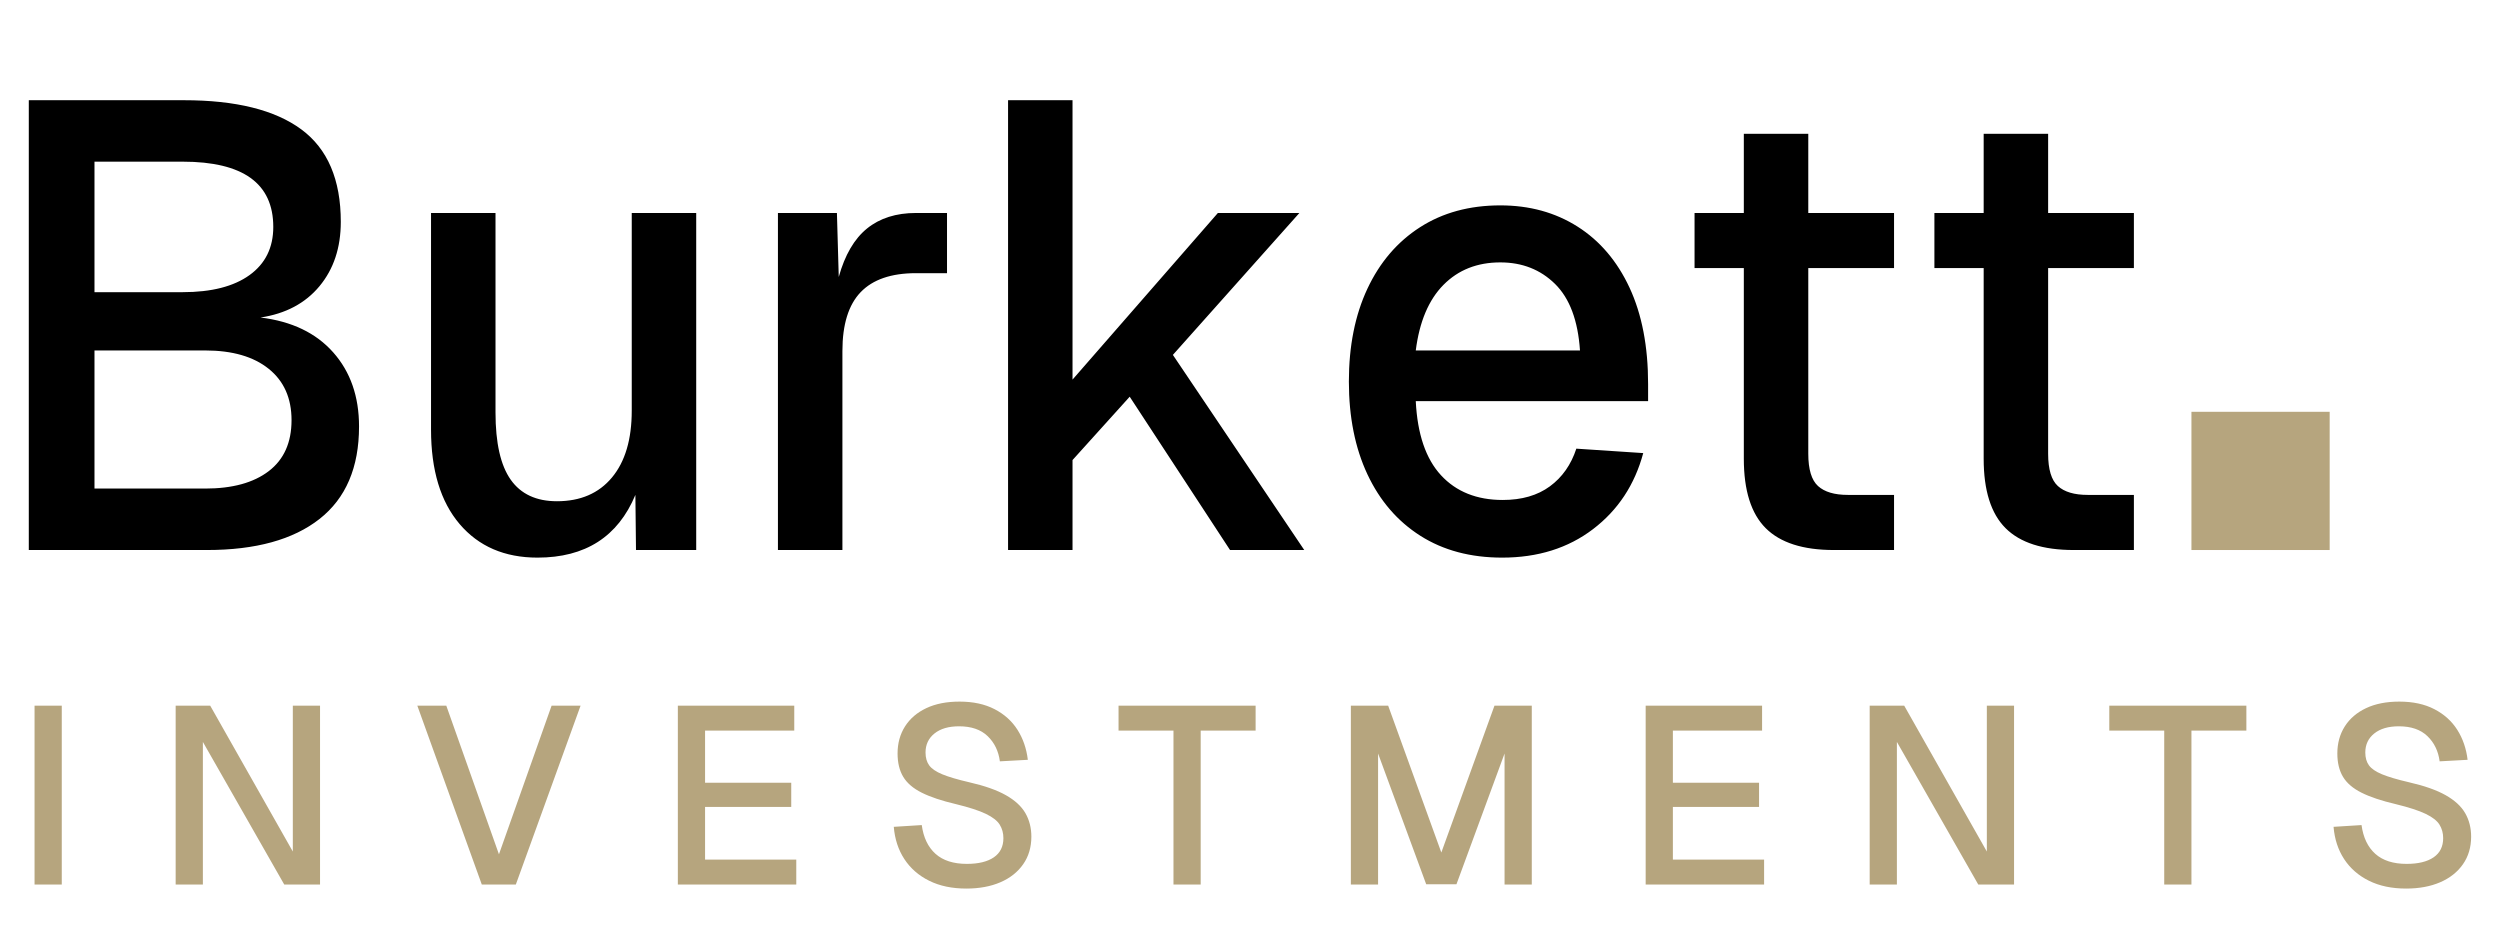
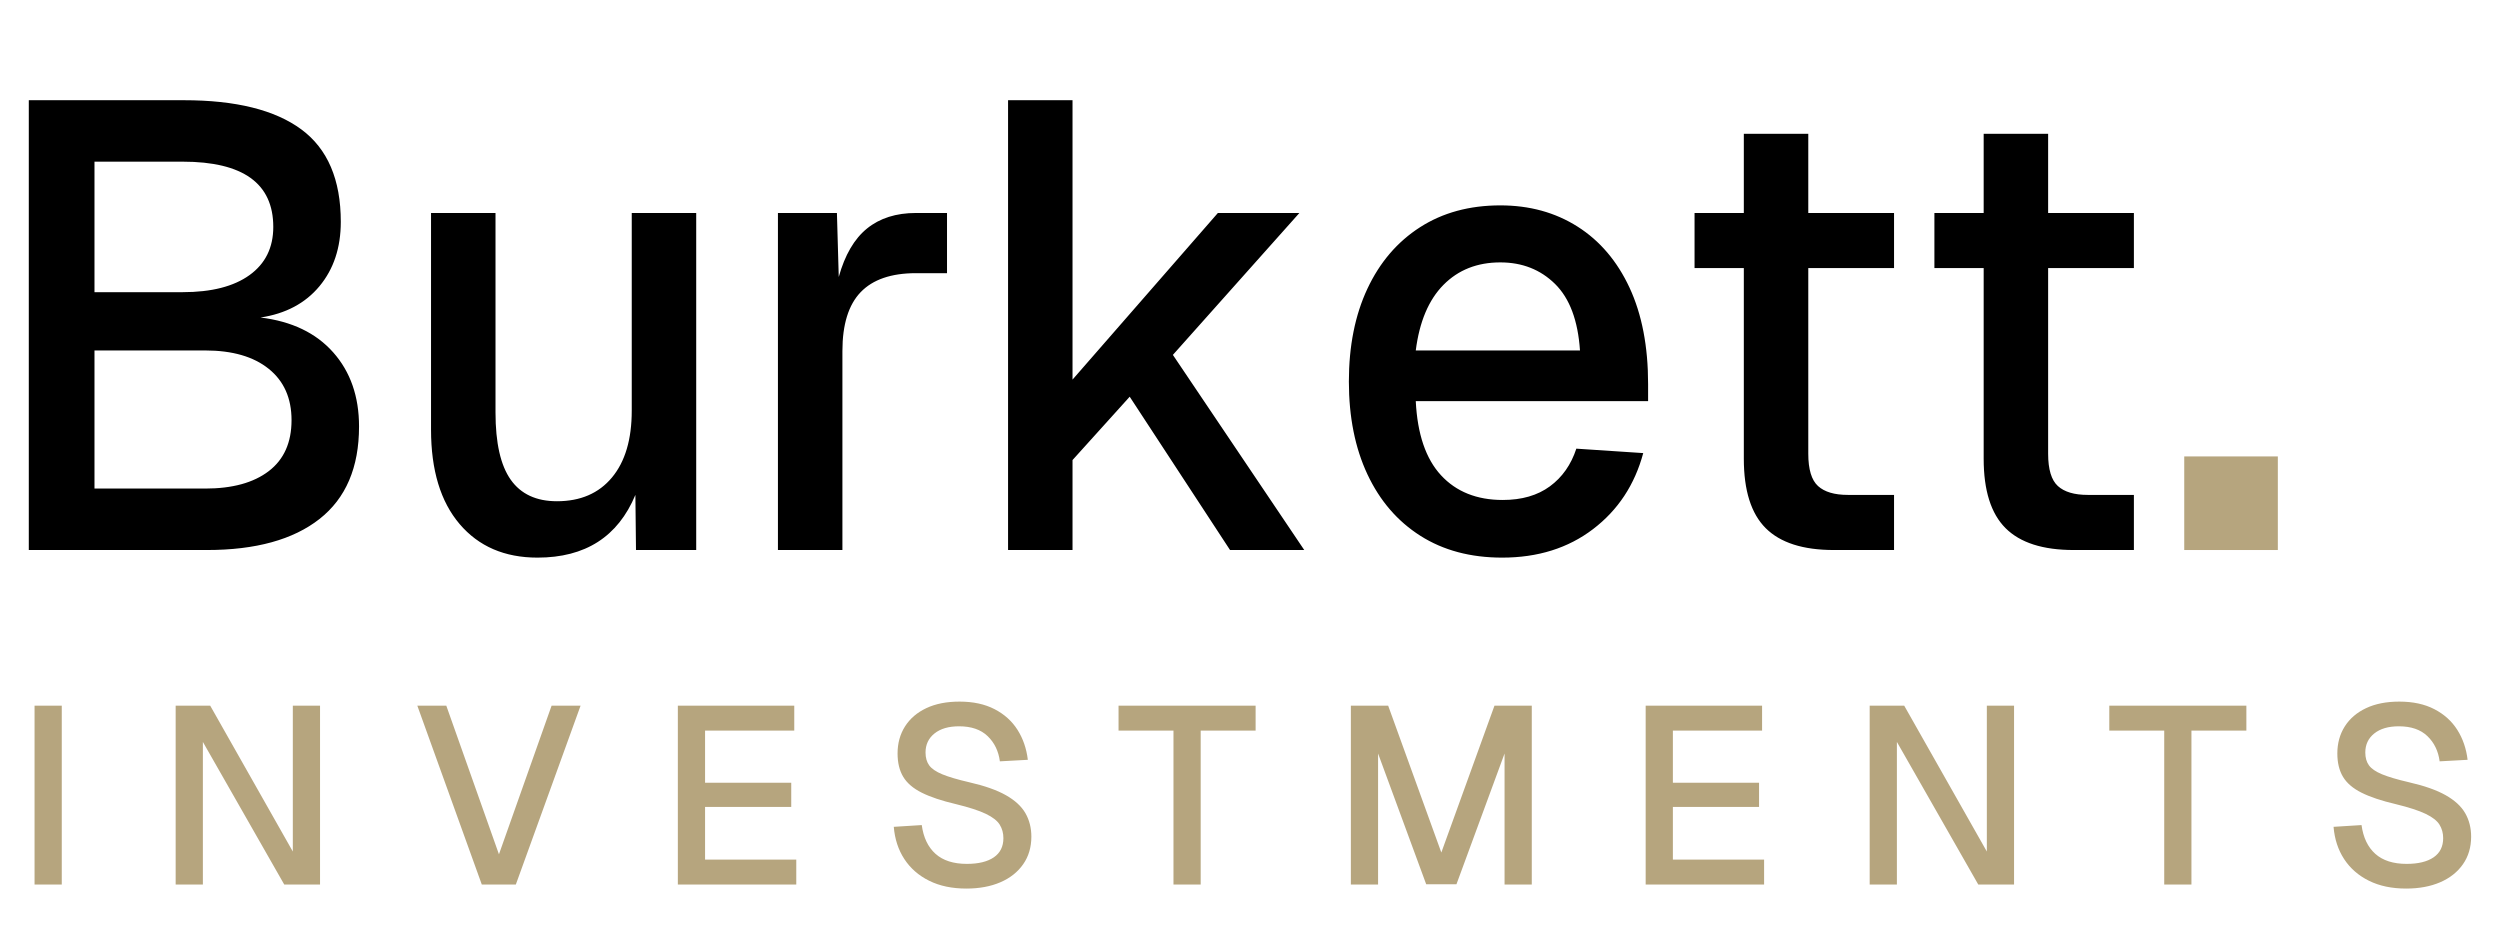
<svg xmlns="http://www.w3.org/2000/svg" viewBox="0 0 173.63 64.71" fill="none" role="img" aria-labelledby="title desc">
  <g id="burkett" fill="#000000">
    <path d="M2.0 38.2V6.96H12.771Q18.178 6.96 20.924 8.984Q23.669 11.008 23.669 15.408Q23.669 18.092 22.191 19.874Q20.712 21.656 18.093 22.052Q21.346 22.448 23.141 24.472Q24.936 26.496 24.936 29.62Q24.936 33.888 22.191 36.044Q19.445 38.2 14.376 38.2ZM6.562 20.292H12.687Q15.686 20.292 17.333 19.104Q18.98 17.916 18.98 15.76Q18.98 11.228 12.687 11.228H6.562ZM6.562 33.932H14.25Q17.08 33.932 18.664 32.722Q20.248 31.512 20.248 29.18Q20.248 26.892 18.664 25.616Q17.08 24.34 14.25 24.34H6.562Z M37.328 38.728Q33.907 38.728 31.922 36.396Q29.936 34.064 29.936 29.84V14.792H34.414V28.652Q34.414 31.82 35.47 33.316Q36.526 34.812 38.68 34.812Q41.13 34.812 42.503 33.162Q43.876 31.512 43.876 28.52V14.792H48.353V38.2H44.171L44.129 34.372Q42.313 38.728 37.328 38.728Z M54.029 38.2V14.792H58.126L58.253 19.236Q58.887 16.948 60.217 15.87Q61.548 14.792 63.618 14.792H65.772V18.972H63.618Q61.041 18.972 59.774 20.292Q58.507 21.612 58.507 24.384V38.2Z M70.012 38.2V6.96H74.489V26.364L84.584 14.792H90.245L81.459 24.648L90.583 38.2H85.429L78.46 27.552L74.489 31.952V38.2Z M104.326 38.728Q101.032 38.728 98.645 37.21Q96.259 35.692 94.97 32.942Q93.682 30.192 93.682 26.496Q93.682 22.8 94.97 20.05Q96.259 17.3 98.624 15.782Q100.989 14.264 104.2 14.264Q107.241 14.264 109.564 15.738Q111.887 17.212 113.176 19.984Q114.464 22.756 114.464 26.672V27.86H98.328Q98.497 31.292 100.081 33.008Q101.665 34.724 104.369 34.724Q106.354 34.724 107.642 33.778Q108.931 32.832 109.48 31.16L114.126 31.468Q113.239 34.768 110.641 36.748Q108.044 38.728 104.326 38.728ZM98.328 24.34H109.733Q109.522 21.216 108.001 19.72Q106.481 18.224 104.2 18.224Q101.792 18.224 100.25 19.786Q98.708 21.348 98.328 24.34Z M127.363 38.2Q124.153 38.2 122.632 36.682Q121.112 35.164 121.112 31.864V18.62H117.69V14.792H121.112V9.292H125.589V14.792H131.545V18.62H125.589V31.512Q125.589 33.14 126.265 33.756Q126.941 34.372 128.335 34.372H131.545V38.2Z M144.021 38.2Q140.811 38.2 139.291 36.682Q137.77 35.164 137.77 31.864V18.62H134.348V14.792H137.77V9.292H142.247V14.792H148.203V18.62H142.247V31.512Q142.247 33.14 142.923 33.756Q143.599 34.372 144.993 34.372H148.203V38.2Z" />
  </g>
  <g id="period" fill="#b6a57e">
-     <rect x="152.2" y="28.6" width="9.6" height="9.6" rx="0" />
+     <rect x="151.7" y="31.7" width="6.5" height="6.5" rx="0" />
  </g>
  <g id="investments" fill="#b6a57e">
    <path d="M2.4 61.433V49.008H4.29V61.433Z M12.2 61.433V49.008H14.598L20.337 59.141V49.008H22.227V61.433H19.742L14.09 51.528V61.433Z M33.462 61.433 28.983 49.008H30.995L34.653 59.333L38.31 49.008H40.323L35.825 61.433Z M47.078 61.433V49.008H55.163V50.74H48.968V54.363H54.953V56.043H48.968V59.7H55.303V61.433Z M67.115 61.713Q65.628 61.713 64.534 61.171Q63.44 60.628 62.81 59.666Q62.18 58.703 62.075 57.425L64.018 57.303Q64.193 58.598 64.971 59.298Q65.75 59.998 67.15 59.998Q68.358 59.998 69.023 59.543Q69.688 59.088 69.688 58.213Q69.688 57.688 69.434 57.277Q69.18 56.865 68.471 56.524Q67.763 56.183 66.398 55.85Q64.91 55.501 64.018 55.054Q63.125 54.608 62.731 53.952Q62.338 53.295 62.338 52.333Q62.338 51.266 62.854 50.452Q63.37 49.638 64.333 49.183Q65.295 48.728 66.643 48.728Q68.06 48.728 69.075 49.253Q70.09 49.778 70.668 50.688Q71.245 51.598 71.385 52.77L69.443 52.876Q69.303 51.808 68.594 51.126Q67.885 50.443 66.608 50.443Q65.523 50.443 64.901 50.942Q64.28 51.441 64.28 52.263Q64.28 52.805 64.534 53.155Q64.788 53.505 65.444 53.777Q66.1 54.048 67.308 54.328Q68.918 54.695 69.863 55.229Q70.808 55.763 71.219 56.48Q71.63 57.198 71.63 58.108Q71.63 59.21 71.061 60.024Q70.493 60.838 69.478 61.276Q68.463 61.713 67.115 61.713Z M81.5 61.433V50.74H77.685V49.008H87.205V50.74H83.39V61.433Z M93.82 61.433V49.008H96.41L100.103 59.21L103.795 49.008H106.385V61.433H104.495V52.333L101.153 61.416H99.053L95.71 52.333V61.433Z M114.295 61.433V49.008H122.38V50.74H116.185V54.363H122.17V56.043H116.185V59.7H122.52V61.433Z M129.853 61.433V49.008H132.25L137.99 59.141V49.008H139.88V61.433H137.395L131.743 51.528V61.433Z M150.31 61.433V50.74H146.495V49.008H156.015V50.74H152.2V61.433Z M167.11 61.713Q165.623 61.713 164.529 61.171Q163.435 60.628 162.805 59.666Q162.175 58.703 162.07 57.425L164.013 57.303Q164.188 58.598 164.966 59.298Q165.745 59.998 167.145 59.998Q168.353 59.998 169.018 59.543Q169.683 59.088 169.683 58.213Q169.683 57.688 169.429 57.277Q169.175 56.865 168.466 56.524Q167.758 56.183 166.393 55.85Q164.905 55.501 164.013 55.054Q163.12 54.608 162.726 53.952Q162.333 53.295 162.333 52.333Q162.333 51.266 162.849 50.452Q163.365 49.638 164.328 49.183Q165.29 48.728 166.638 48.728Q168.055 48.728 169.07 49.253Q170.085 49.778 170.663 50.688Q171.24 51.598 171.38 52.77L169.438 52.876Q169.298 51.808 168.589 51.126Q167.88 50.443 166.603 50.443Q165.518 50.443 164.896 50.942Q164.275 51.441 164.275 52.263Q164.275 52.805 164.529 53.155Q164.783 53.505 165.439 53.777Q166.095 54.048 167.303 54.328Q168.913 54.695 169.858 55.229Q170.803 55.763 171.214 56.48Q171.625 57.198 171.625 58.108Q171.625 59.21 171.056 60.024Q170.488 60.838 169.473 61.276Q168.458 61.713 167.11 61.713Z" />
  </g>
</svg>
